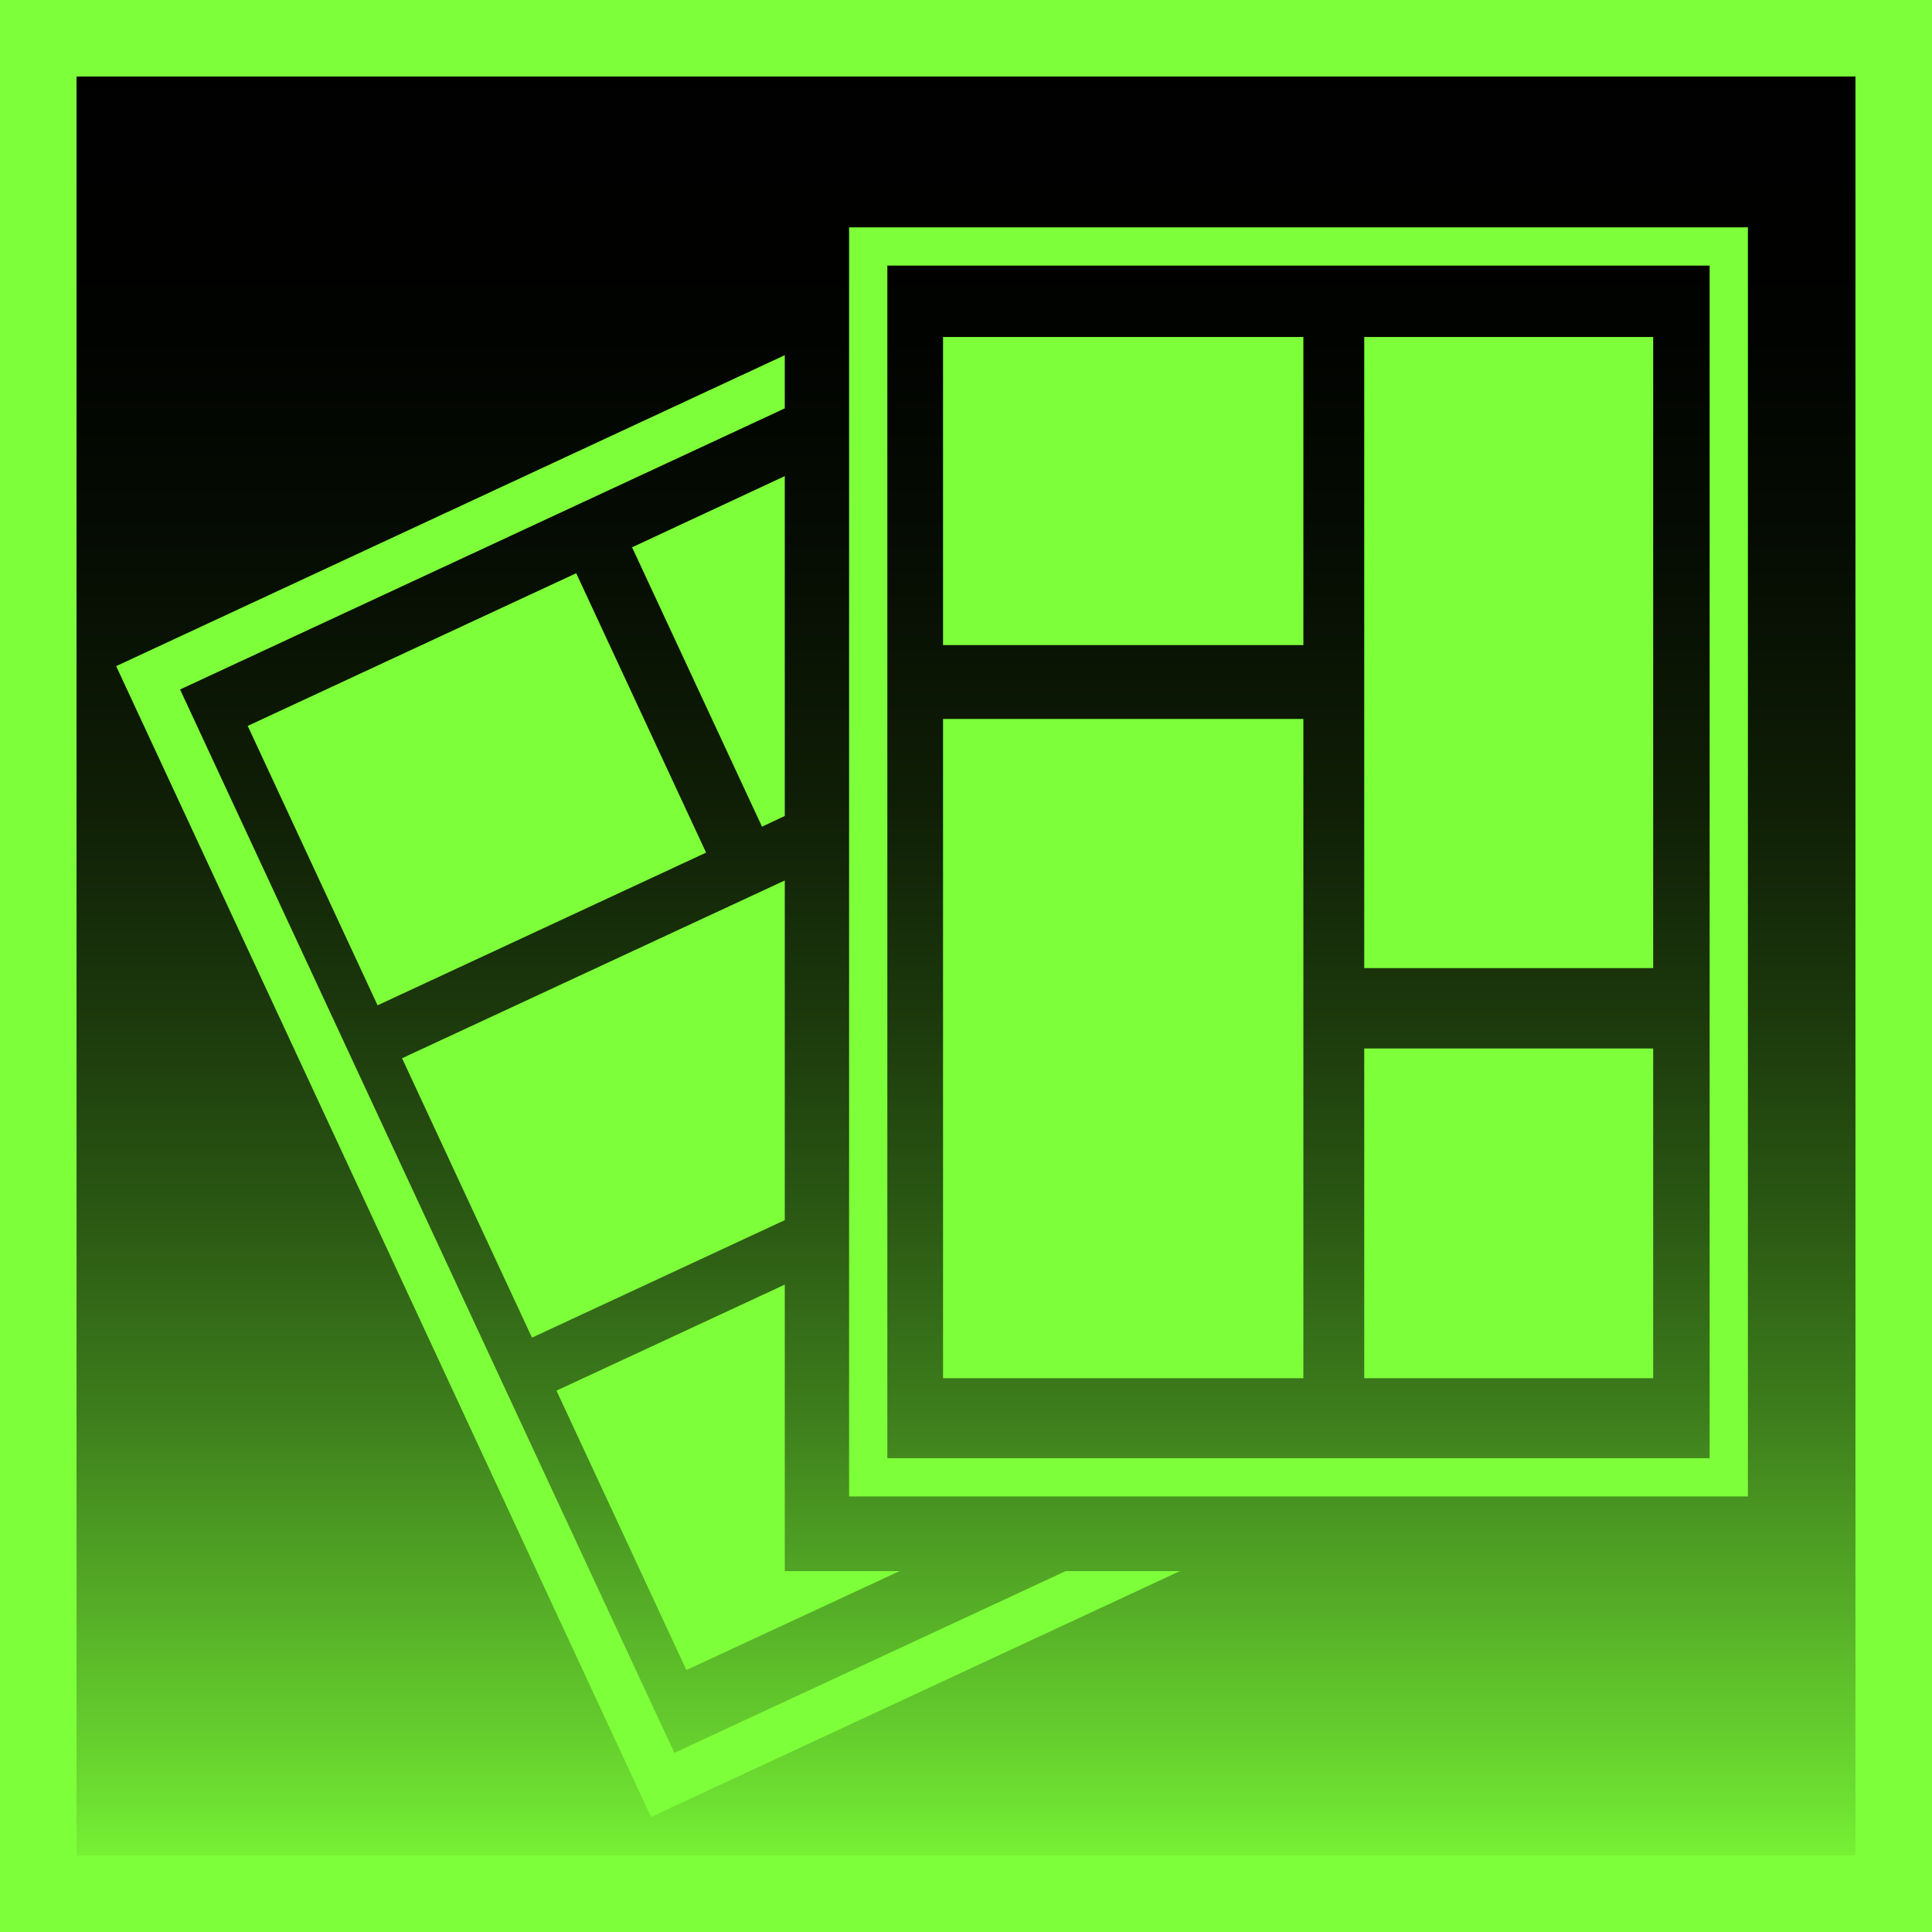
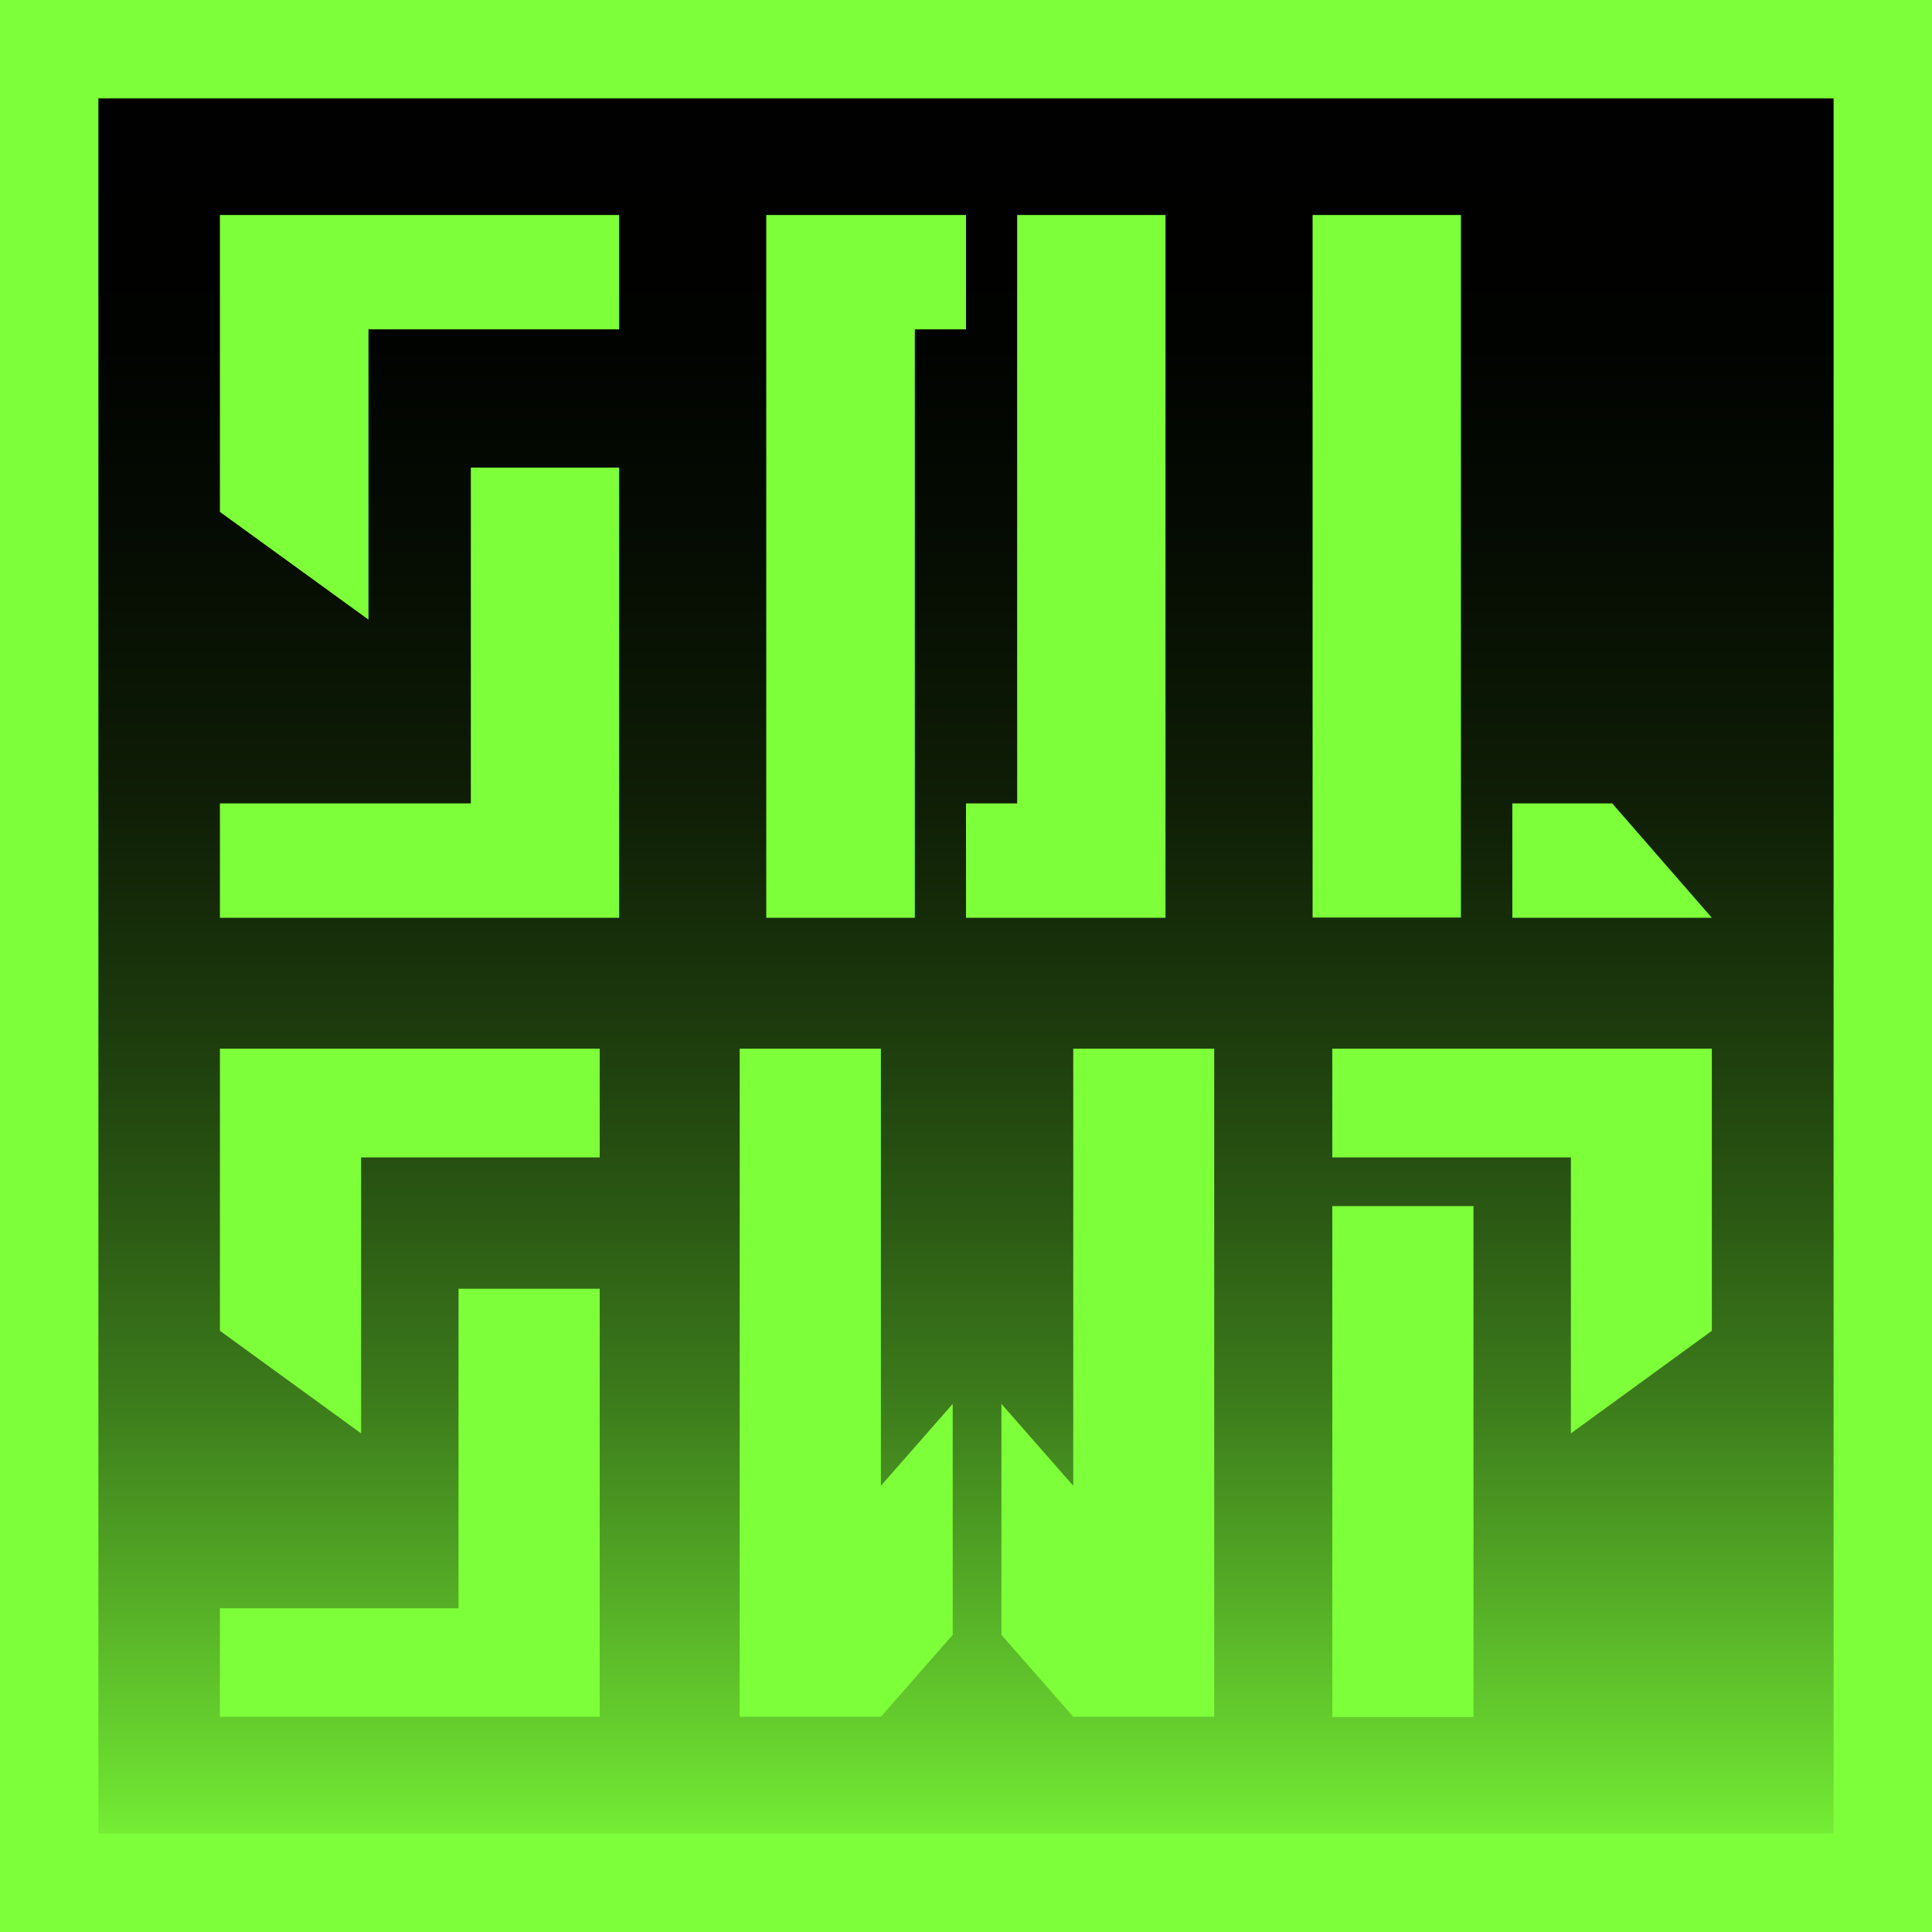
- <svg xmlns="http://www.w3.org/2000/svg" id="Layer_2" data-name="Layer 2" viewBox="0 0 100.96 100.96">
+ <svg xmlns="http://www.w3.org/2000/svg" id="Layer_2" data-name="Layer 2" viewBox="0 0 78.54 78.54">
  <defs>
    <style>
      .cls-1 {
-         fill: #7dff39;
-       }
- 
-       .cls-1, .cls-2 {
-         stroke-width: 0px;
+         fill: url(#New_Gradient_Swatch_copy);
      }

      .cls-2 {
-         fill: url(#New_Gradient_Swatch_copy);
+         fill: #7dff39;
      }
    </style>
-     <linearGradient id="New_Gradient_Swatch_copy" data-name="New Gradient Swatch copy" x1="50.48" y1="98.96" x2="50.48" y2="2" gradientUnits="userSpaceOnUse">
+     <linearGradient id="New_Gradient_Swatch_copy" data-name="New Gradient Swatch copy" x1="39.27" y1="76.54" x2="39.27" y2="2" gradientUnits="userSpaceOnUse">
      <stop offset="0" stop-color="#7dff39" />
      <stop offset=".05" stop-color="#6ddf31" />
      <stop offset=".16" stop-color="#54ab26" />
      <stop offset=".26" stop-color="#3d7d1c" />
      <stop offset=".37" stop-color="#2a5713" />
      <stop offset=".48" stop-color="#1b370c" />
      <stop offset=".59" stop-color="#0f1e06" />
      <stop offset=".72" stop-color="#060d03" />
      <stop offset=".84" stop-color="#010300" />
      <stop offset="1" stop-color="#000" />
    </linearGradient>
  </defs>
  <g id="default">
    <g>
-       <rect class="cls-2" x="2" y="2" width="96.96" height="96.96" />
-       <path class="cls-1" d="M96.96,4v92.96H4V4h92.96M100.96,0H0v100.96h100.96V0h0Z" />
-     </g>
-     <g>
-       <polygon class="cls-1" points="41.01 18.56 41.01 18.56 6.07 34.81 21.03 66.99 6.07 34.81 41.01 18.56" />
-       <polygon class="cls-1" points="34.02 94.95 21.03 66.99 34.02 94.95 61.66 82.1 61.66 82.1 34.02 94.95" />
-       <polygon class="cls-1" points="61.66 82.1 55.69 82.1 35.24 91.6 9.41 36.03 41.01 21.34 41.01 18.56 6.07 34.81 21.03 66.99 34.02 94.95 61.66 82.1" />
-       <polygon class="cls-1" points="27.8 69.9 41.01 63.76 41.01 46.01 21.01 55.3 27.8 69.9" />
-       <polygon class="cls-1" points="33.03 28.6 39.82 43.2 41.01 42.64 41.01 24.88 33.03 28.6" />
-       <polygon class="cls-1" points="35.87 87.27 47.01 82.1 41.01 82.1 41.01 67.13 29.08 72.67 35.87 87.27" />
-       <rect class="cls-1" x="15.45" y="33.2" width="18.93" height="16.1" transform="translate(-15.06 14.34) rotate(-24.93)" />
-       <path class="cls-1" d="M89.34,13.88v62.32h-42.97V13.88h42.97M91.34,11.88h-46.97v66.32h46.97V11.88h0Z" />
-       <rect class="cls-1" x="49.28" y="17.61" width="18.83" height="16.1" />
-       <rect class="cls-1" x="49.28" y="37.57" width="18.83" height="34.45" />
-       <rect class="cls-1" x="71.29" y="54.79" width="15.1" height="17.23" />
-       <rect class="cls-1" x="71.29" y="17.61" width="15.1" height="32.98" />
+       <rect class="cls-1" x="2" y="2" width="74.54" height="74.54" />
+       <path class="cls-2" d="m74.54,4v70.54H4V4h70.54m4-4H0v78.54h78.54V0h0Z" />
    </g>
  </g>
+   <g id="Layer_9" data-name="Layer 9">
+     <polygon class="cls-2" points="8.94 13.39 8.94 20.81 14.98 25.19 14.98 13.39 25.17 13.39 25.17 8.74 8.94 8.74 8.94 13.39" />
+     <polygon class="cls-2" points="19.14 32.66 8.94 32.66 8.94 37.31 25.17 37.31 25.17 32.66 25.17 19.01 19.14 19.01 19.14 32.66" />
+     <polygon class="cls-2" points="8.94 47.05 8.94 54.1 14.68 58.27 14.68 47.05 24.38 47.05 24.38 42.63 8.94 42.63 8.94 47.05" />
+     <polygon class="cls-2" points="18.64 65.38 8.94 65.38 8.94 69.79 24.38 69.79 24.38 65.38 24.38 52.39 18.64 52.39 18.64 65.38" />
+     <polygon class="cls-2" points="47.38 32.66 47.38 8.74 41.35 8.74 41.35 32.66 39.27 32.66 39.27 37.31 41.35 37.31 47.38 37.31 47.38 32.66" />
+     <polygon class="cls-2" points="43.63 60.4 40.71 57.07 40.71 66.46 43.63 69.79 49.36 69.79 49.36 42.63 43.63 42.63 43.63 60.4" />
+     <polygon class="cls-2" points="37.19 13.39 39.27 13.39 39.27 8.74 37.19 8.74 31.15 8.74 31.15 13.39 31.15 37.31 37.19 37.31 37.19 13.39" />
+     <polygon class="cls-2" points="35.81 42.63 30.07 42.63 30.07 69.79 35.81 69.79 38.73 66.46 38.73 57.07 35.81 60.4 35.81 42.63" />
+     <polygon class="cls-2" points="54.16 47.05 63.86 47.05 63.86 58.27 69.59 54.1 69.59 47.05 69.59 42.63 54.16 42.63 54.16 47.05" />
+     <rect class="cls-2" x="54.16" y="49.03" width="5.74" height="20.77" />
+     <polygon class="cls-2" points="65.54 32.66 61.48 32.66 61.48 37.31 69.59 37.31 65.54 32.66" />
+     <rect class="cls-2" x="53.36" y="8.74" width="6.03" height="28.56" />
+   </g>
</svg>
